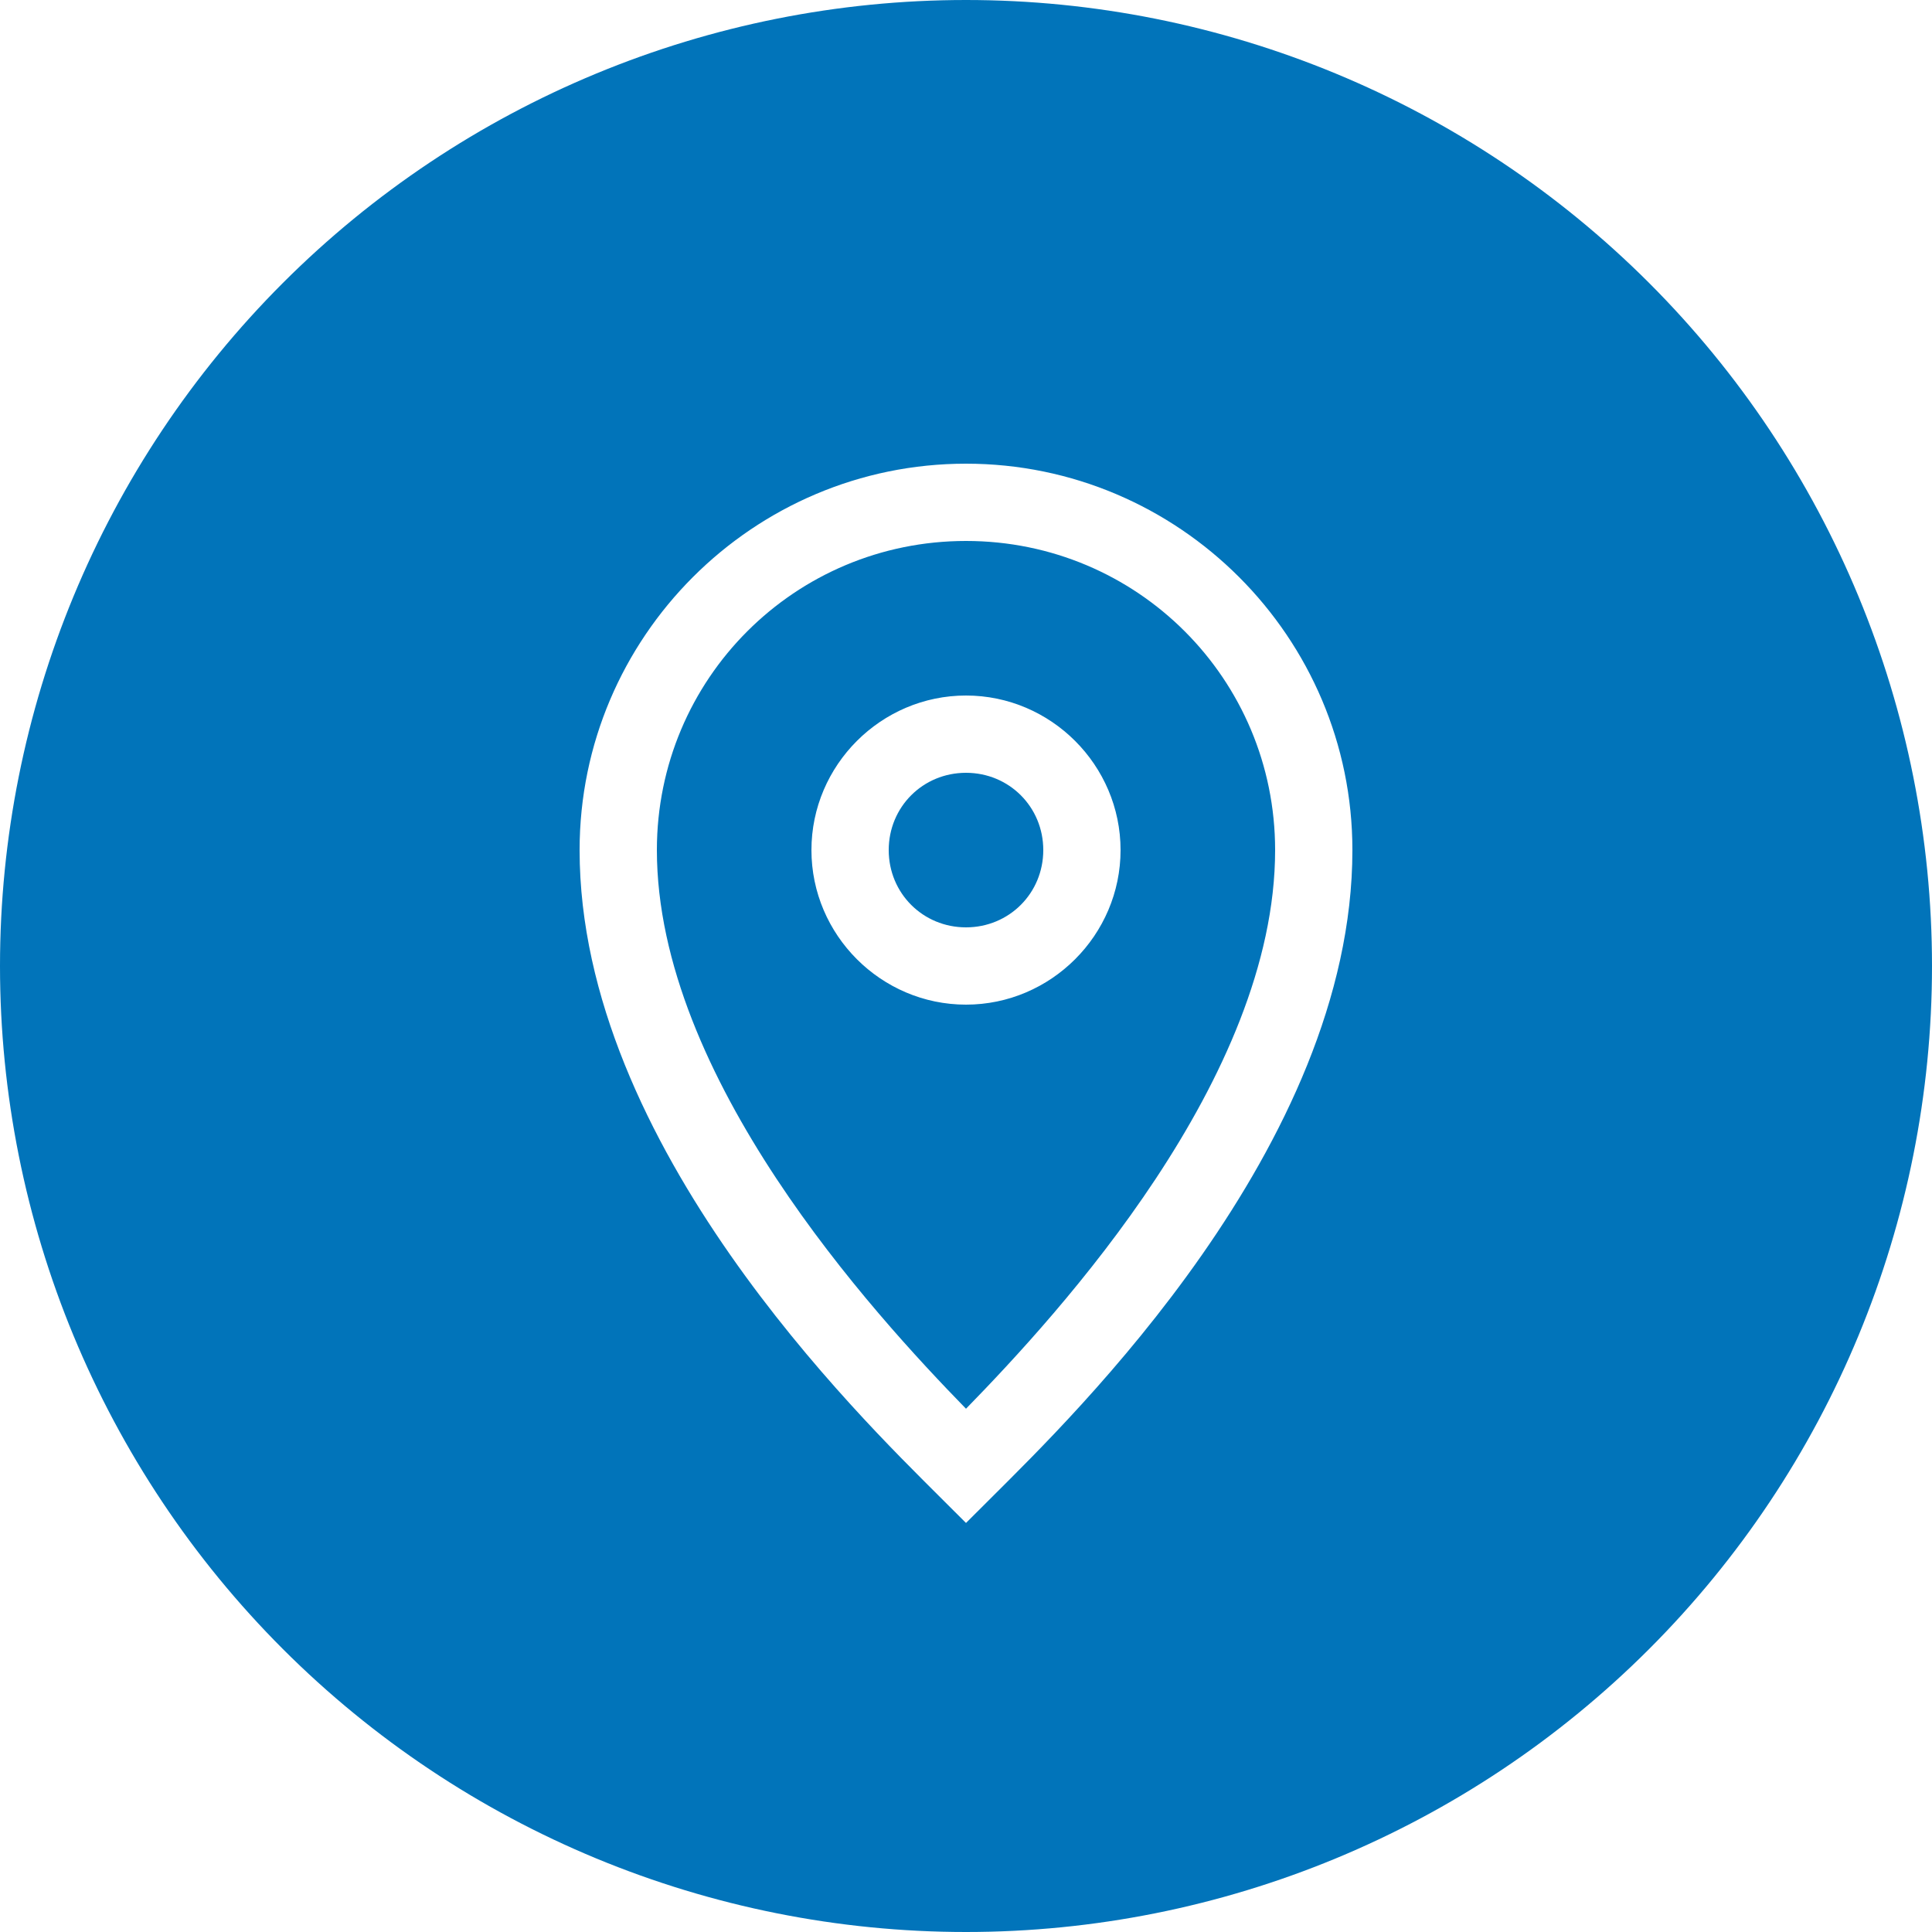
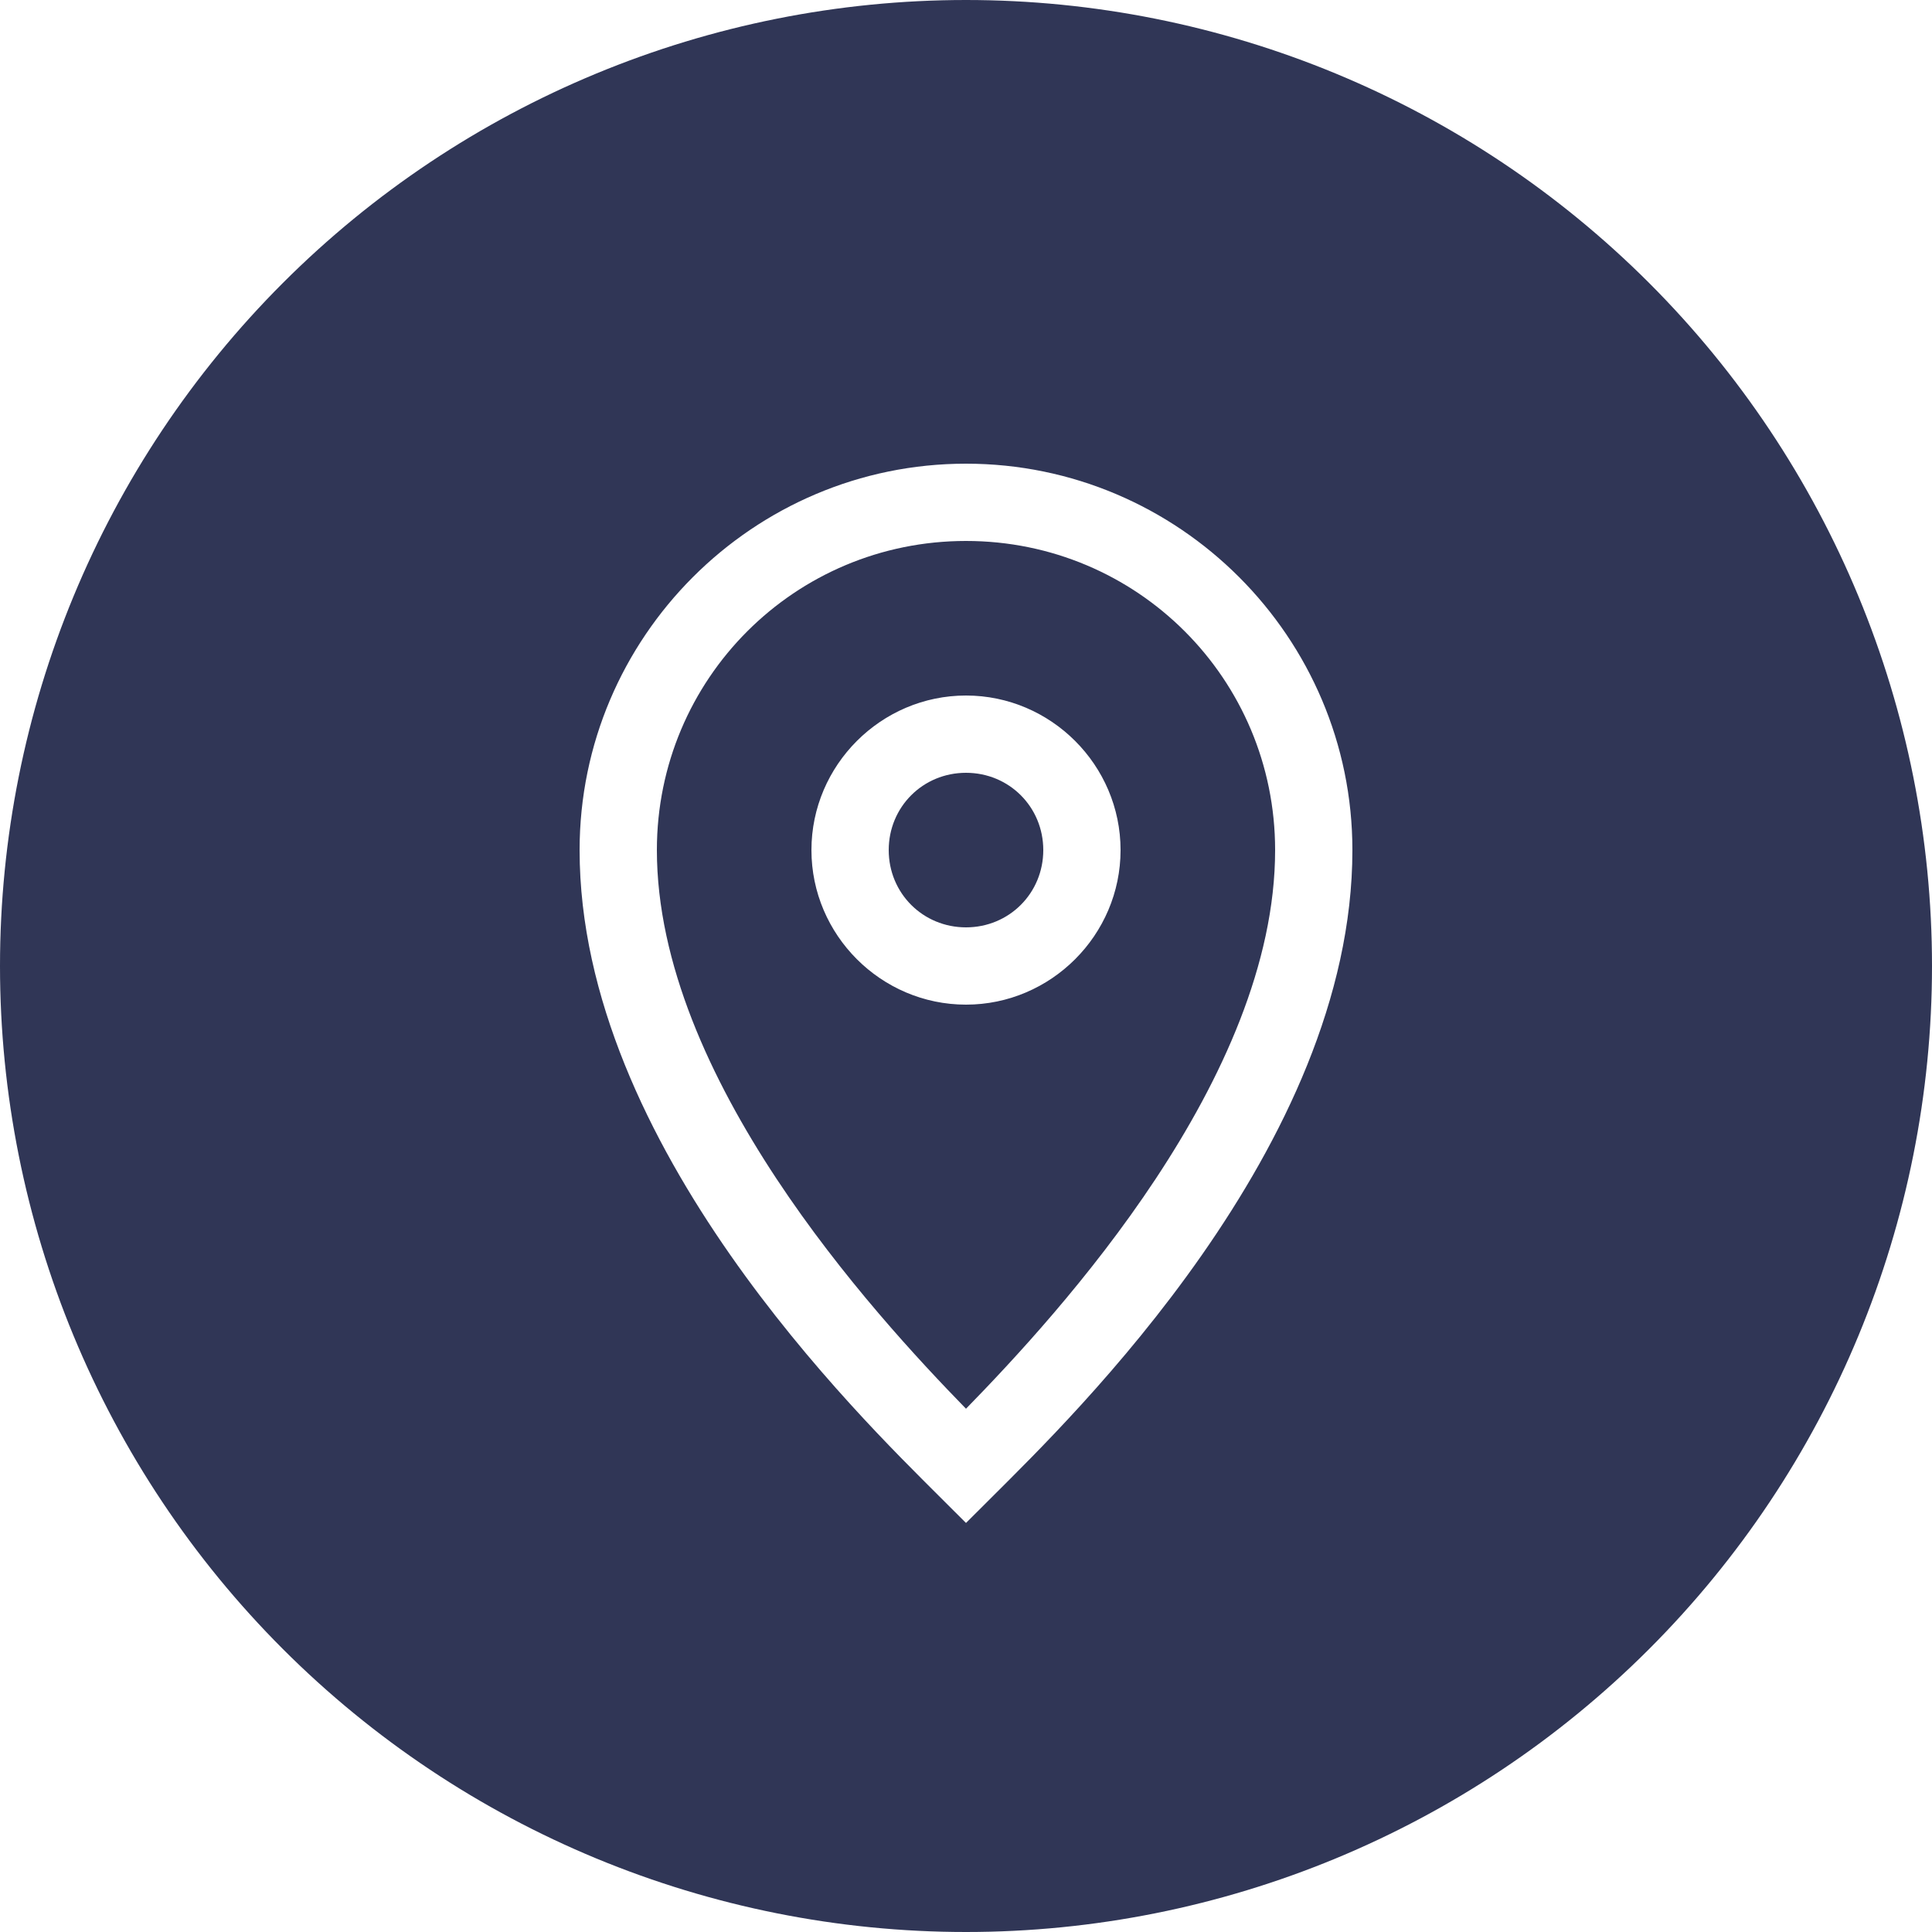
<svg xmlns="http://www.w3.org/2000/svg" xmlns:xlink="http://www.w3.org/1999/xlink" width="25" height="25" viewBox="0 0 25 25" version="1.1">
  <g id="Canvas" transform="translate(-4909 -2758)">
    <g id="noun_376938_cc">
      <g id="Group">
        <g id="Group">
          <g id="Group">
            <g id="Vector">
-               <use xlink:href="#path0_fill" transform="translate(4909 2758)" fill="#0174ba" />
+               <use xlink:href="#path0_fill" transform="translate(4909 2758)" fill="#303656" />
            </g>
          </g>
        </g>
      </g>
    </g>
  </g>
  <defs>
    <path id="path0_fill" d="M 12.5 8.88178e-16C 9.185 1.77636e-15 6.005 1.317 3.661 3.661C 1.317 6.005 2.66454e-15 9.185 0 12.5C 3.55271e-15 15.815 1.317 18.995 3.661 21.339C 6.005 23.683 9.185 25 12.5 25C 15.815 25 18.995 23.683 21.339 21.339C 23.683 18.995 25 15.815 25 12.5C 25 9.185 23.683 6.005 21.339 3.661C 18.995 1.317 15.815 1.44329e-15 12.5 0L 12.5 8.88178e-16ZM 12.5 6C 15.255 6 17.5 8.245 17.5 11C 17.5 14.835 13.853 18.354 12.854 19.354L 12.5 19.707L 12.146 19.354C 11.145 18.352 7.5 14.825 7.5 11C 7.5 8.245 9.745 6 12.5 6ZM 12.5 7C 10.285 7 8.5 8.785 8.5 11C 8.5 13.938 11.292 16.99 12.5 18.229C 13.709 16.99 16.5 13.949 16.5 11C 16.5 8.785 14.715 7 12.5 7ZM 12.5 9C 13.599 9 14.5 9.901 14.5 11C 14.5 12.099 13.599 13 12.5 13C 11.401 13 10.5 12.099 10.5 11C 10.5 9.901 11.401 9 12.5 9ZM 12.5 10C 11.942 10 11.5 10.442 11.5 11C 11.5 11.558 11.942 12 12.5 12C 13.058 12 13.5 11.558 13.5 11C 13.5 10.442 13.058 10 12.5 10Z" />
  </defs>
</svg>
